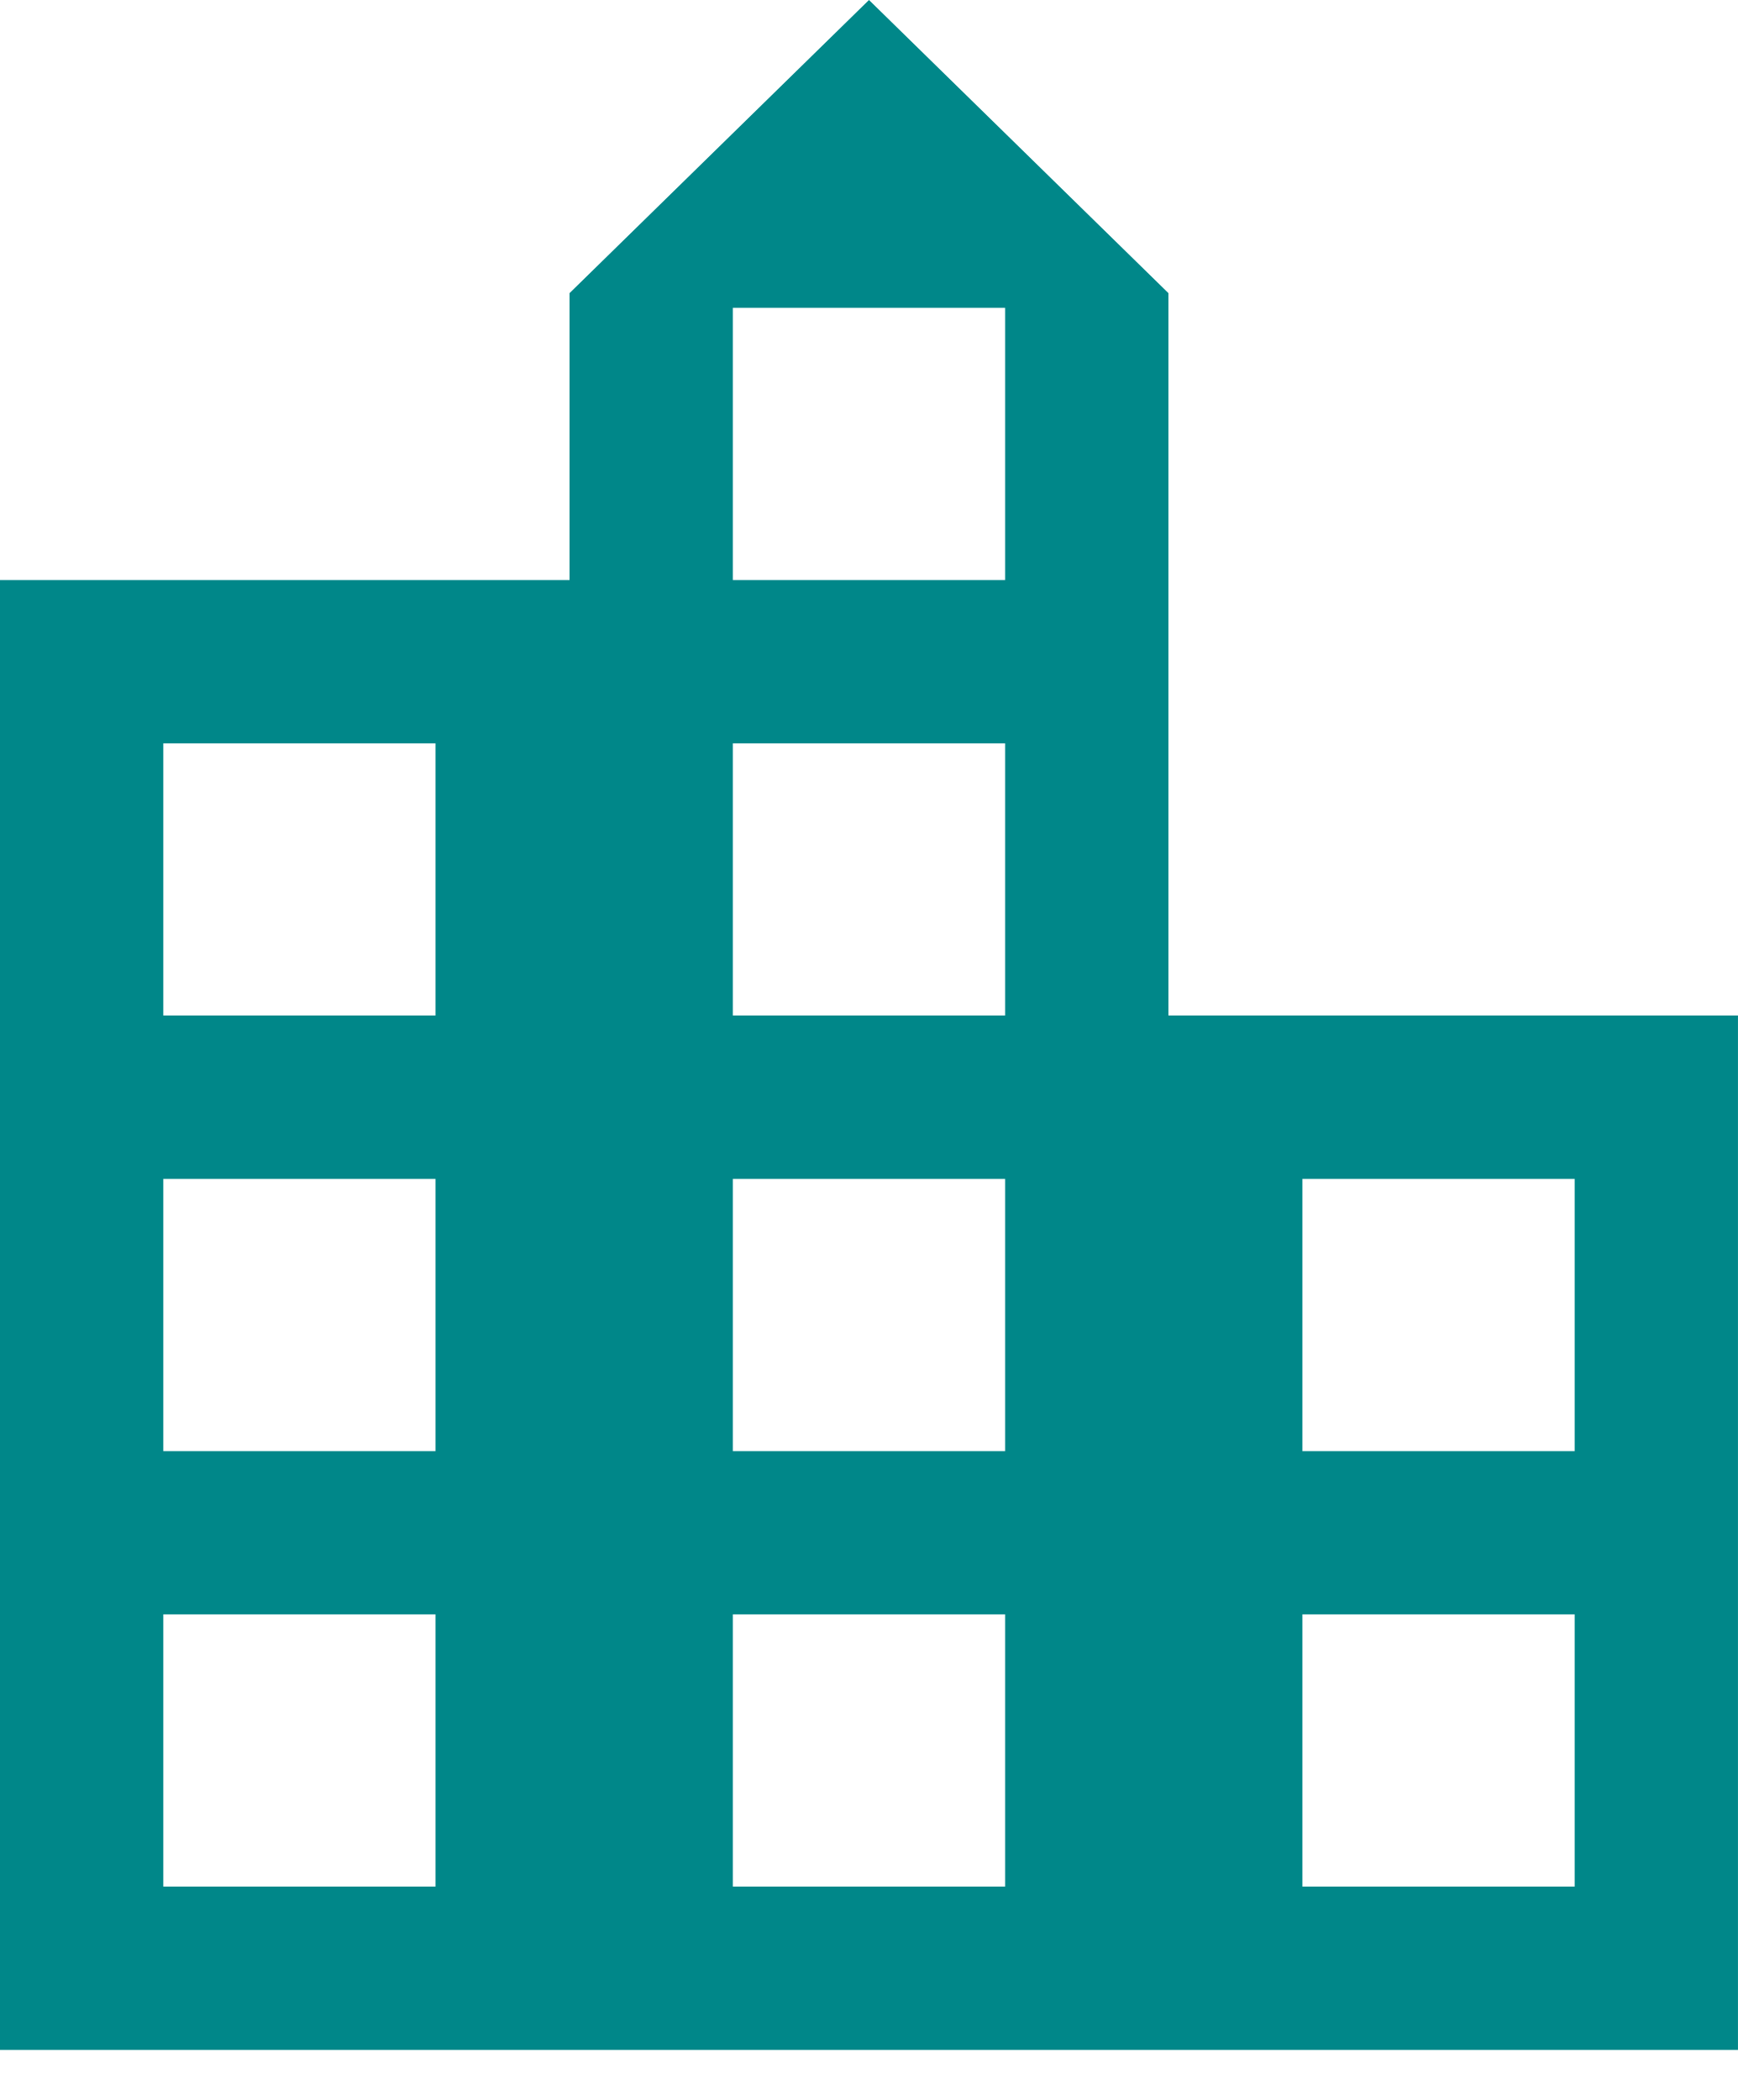
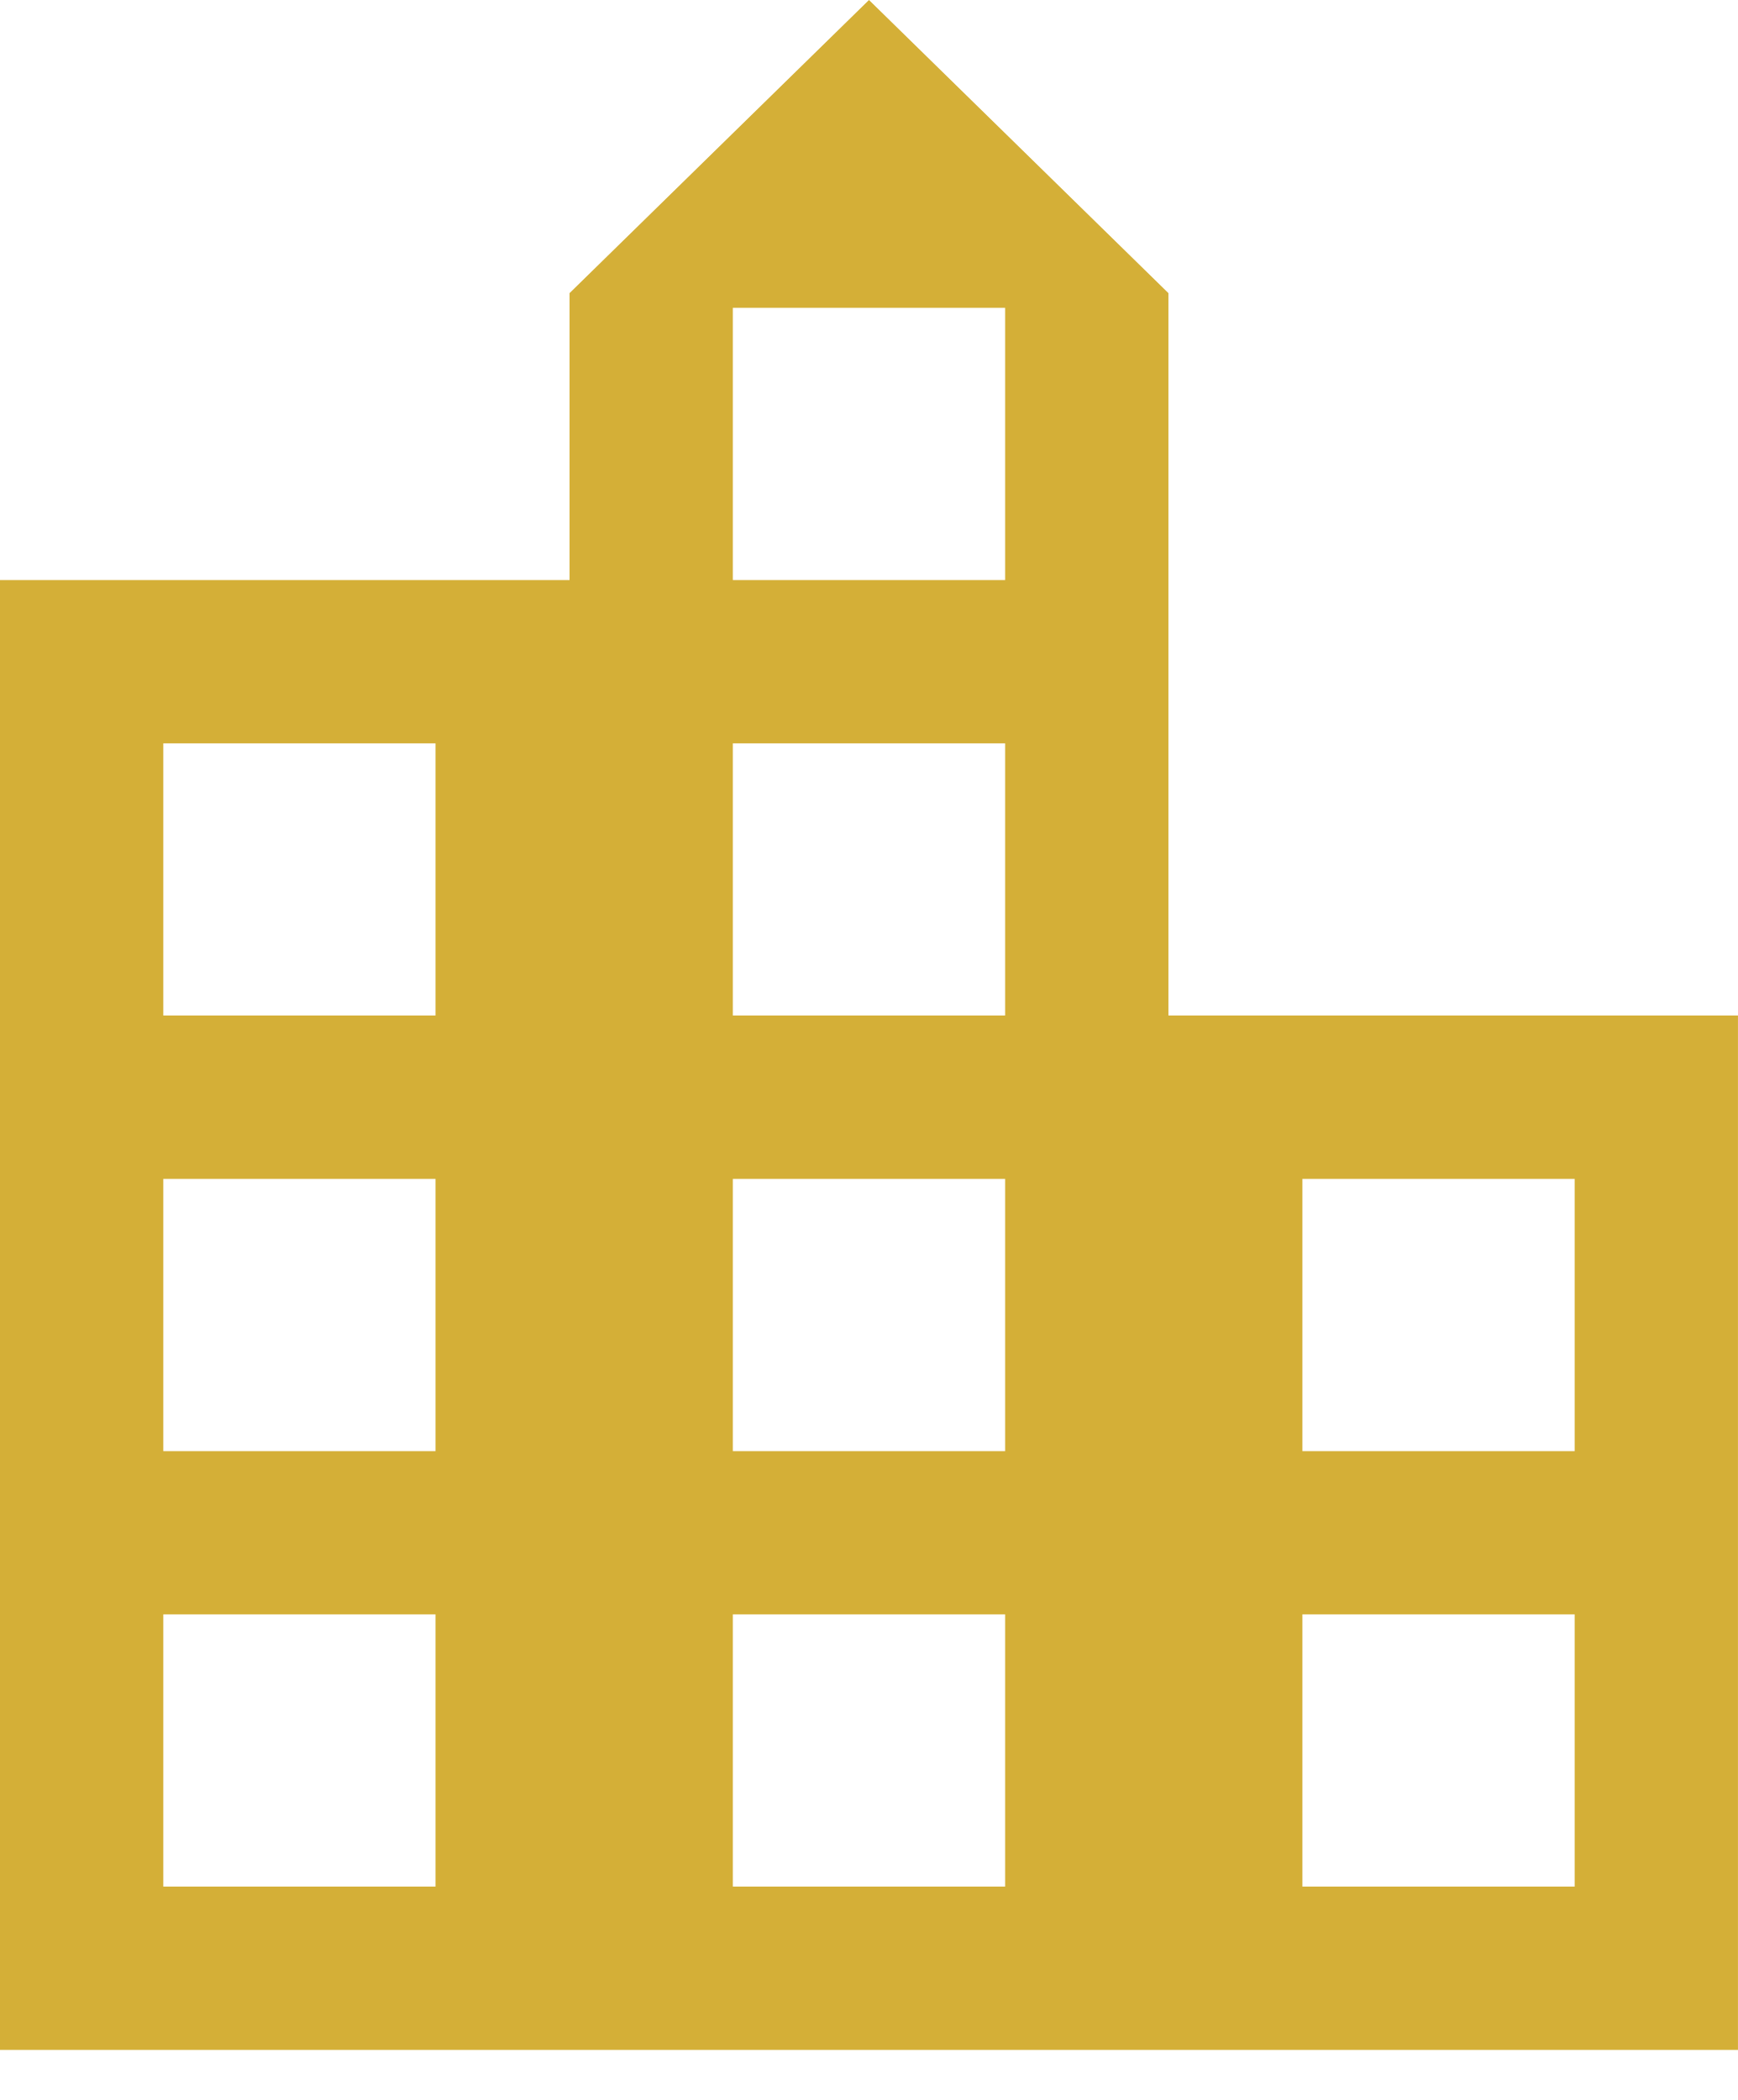
<svg xmlns="http://www.w3.org/2000/svg" width="24" height="29" viewBox="0 0 24 29" fill="none">
-   <path d="M0 28.309V8.01H7.865V4.048L12 0L16.135 4.048V14.024H24V28.309H0ZM2.255 26.053H6.014V22.294H2.255V26.053ZM2.255 20.039H6.014V16.28H2.255V20.039ZM2.255 14.024H6.014V10.265H2.255V14.024ZM10.12 26.053H13.88V22.294H10.12V26.053ZM10.12 20.039H13.88V16.28H10.12V20.039ZM10.12 14.024H13.88V10.265H10.12V14.024ZM10.12 8.01H13.88V4.251H10.12V8.01ZM17.985 26.053H21.745V22.294H17.985V26.053ZM17.985 20.039H21.745V16.28H17.985V20.039Z" fill="#008789" />
+   <path d="M0 28.309V8.01H7.865V4.048L12 0L16.135 4.048V14.024H24V28.309H0ZM2.255 26.053H6.014V22.294H2.255V26.053ZM2.255 20.039H6.014V16.28H2.255V20.039ZM2.255 14.024H6.014V10.265H2.255V14.024ZM10.12 26.053H13.88V22.294H10.12V26.053ZM10.12 20.039H13.88V16.28H10.12V20.039ZM10.12 14.024H13.88V10.265H10.12V14.024ZM10.12 8.01H13.88V4.251H10.12V8.01ZM17.985 26.053H21.745V22.294H17.985V26.053ZM17.985 20.039H21.745V16.28H17.985V20.039Z" fill="#D4AF37" />
</svg>
